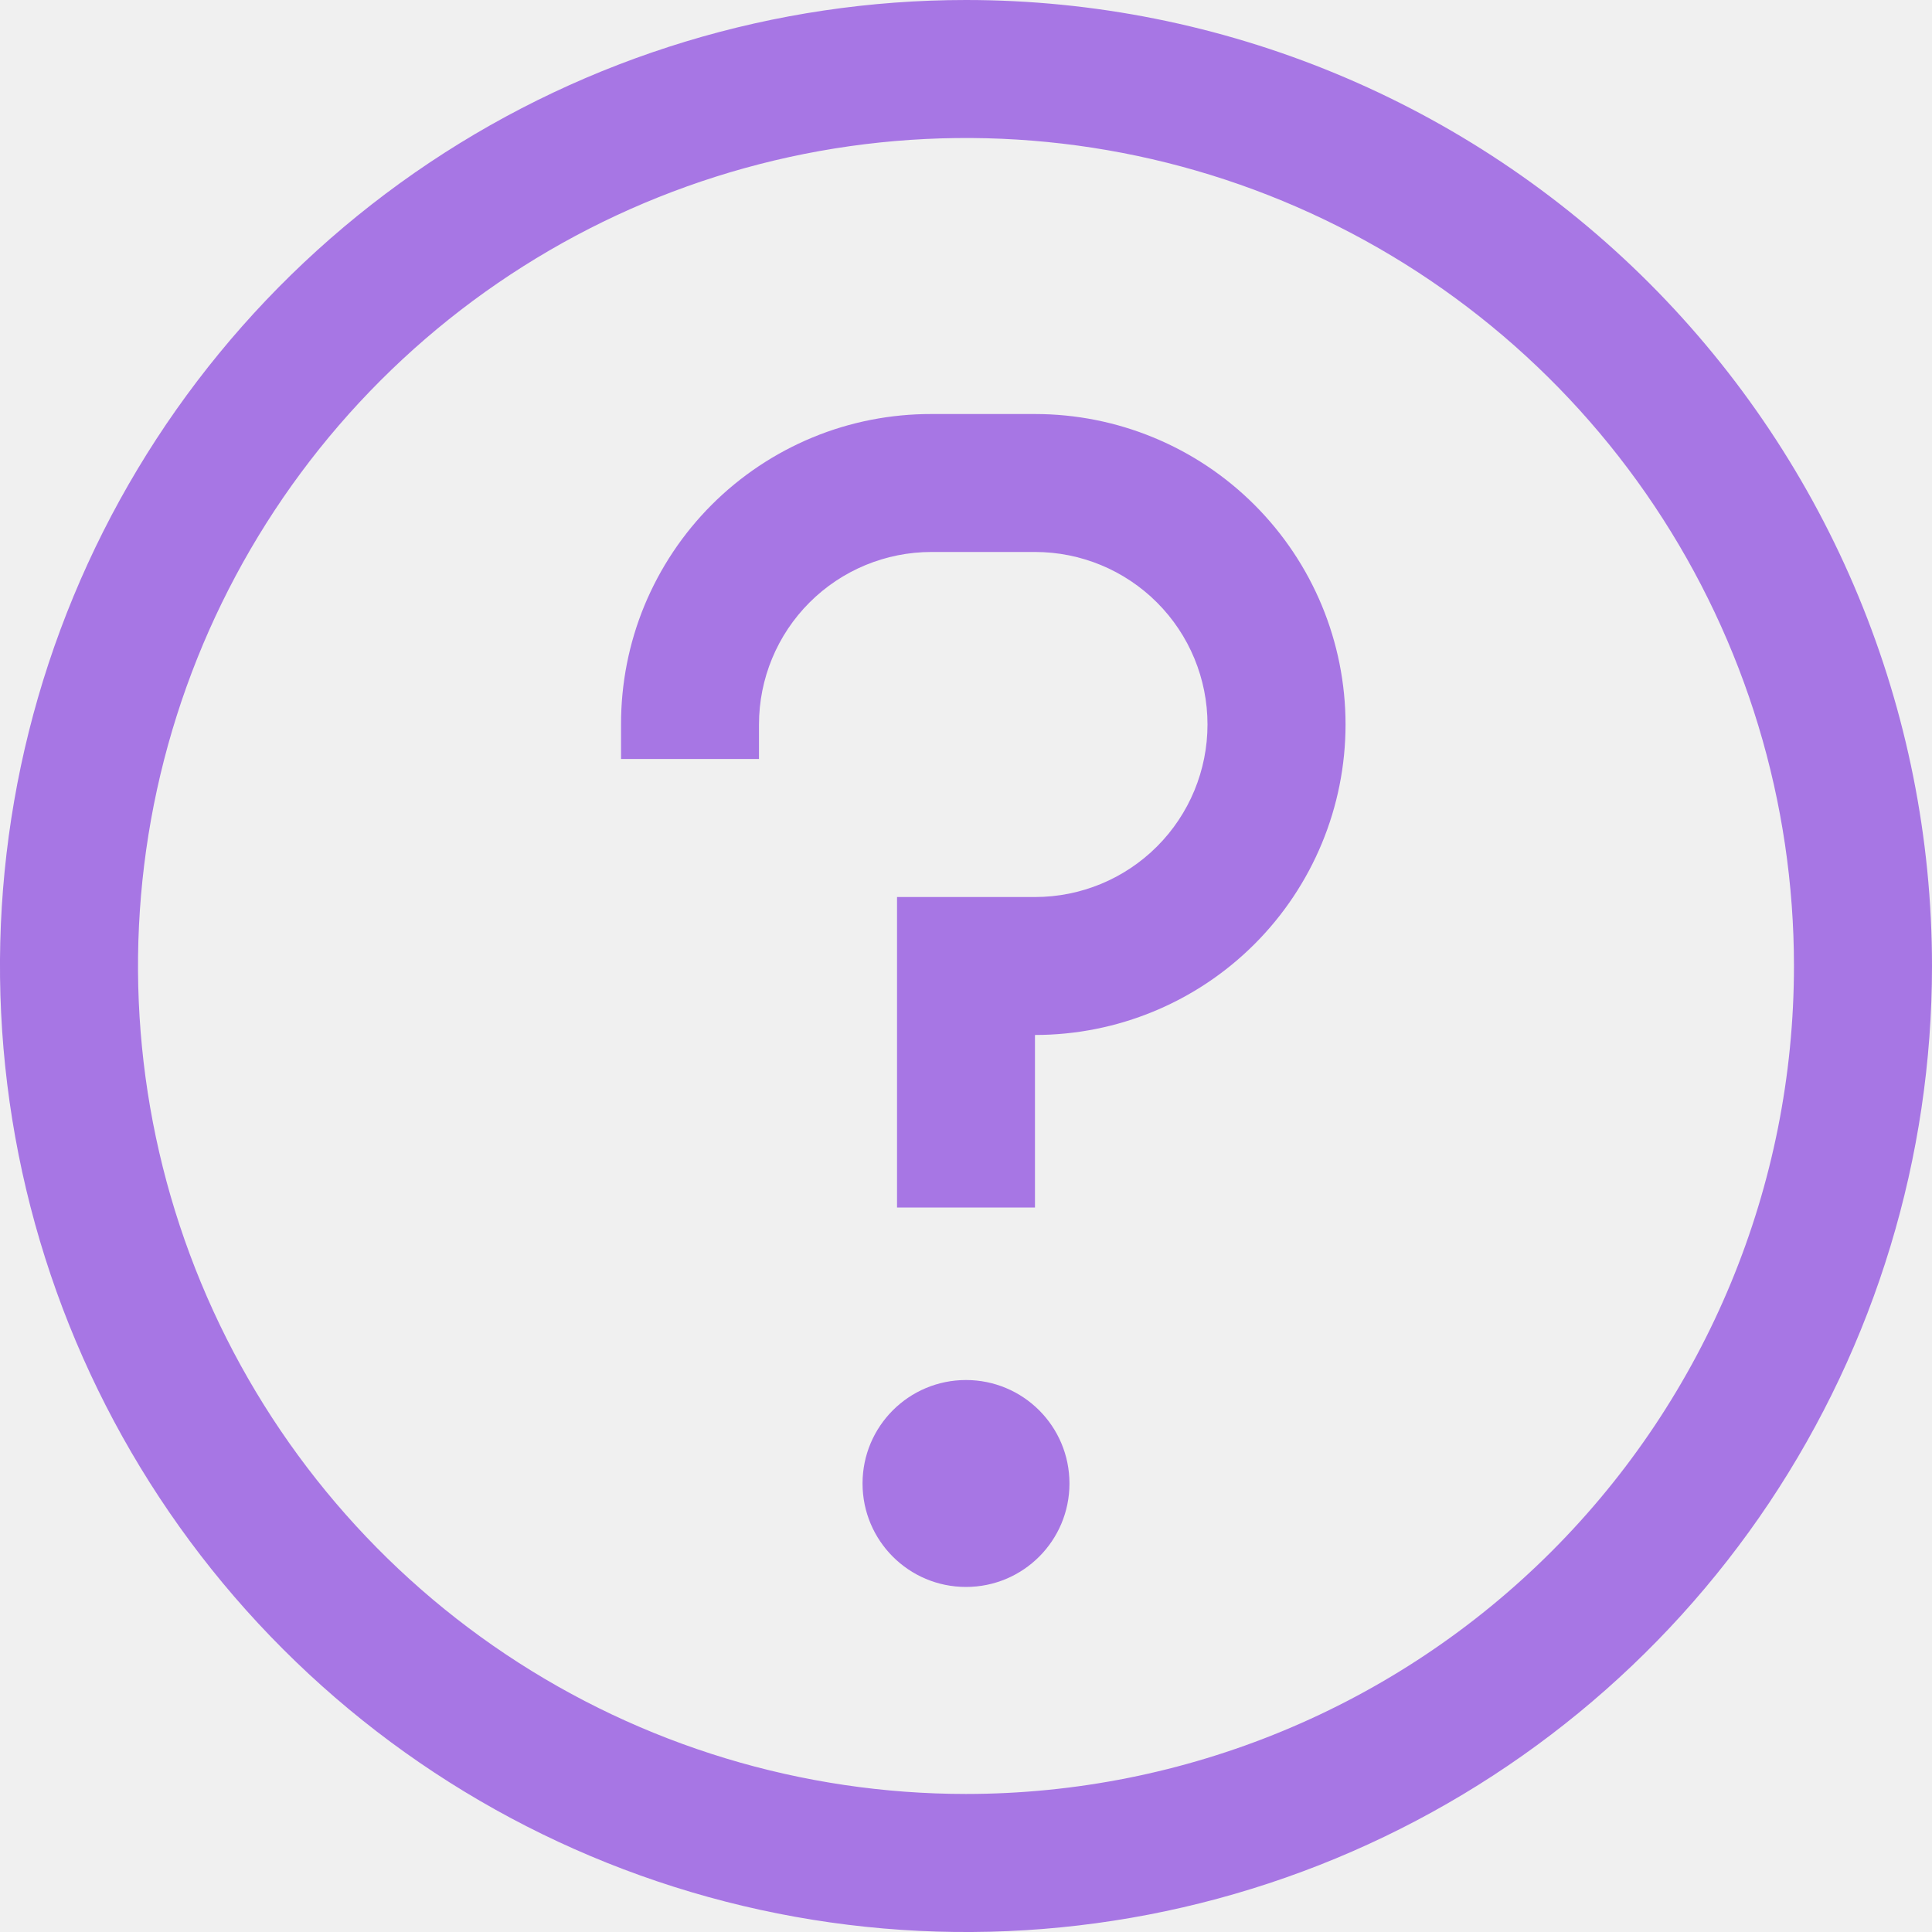
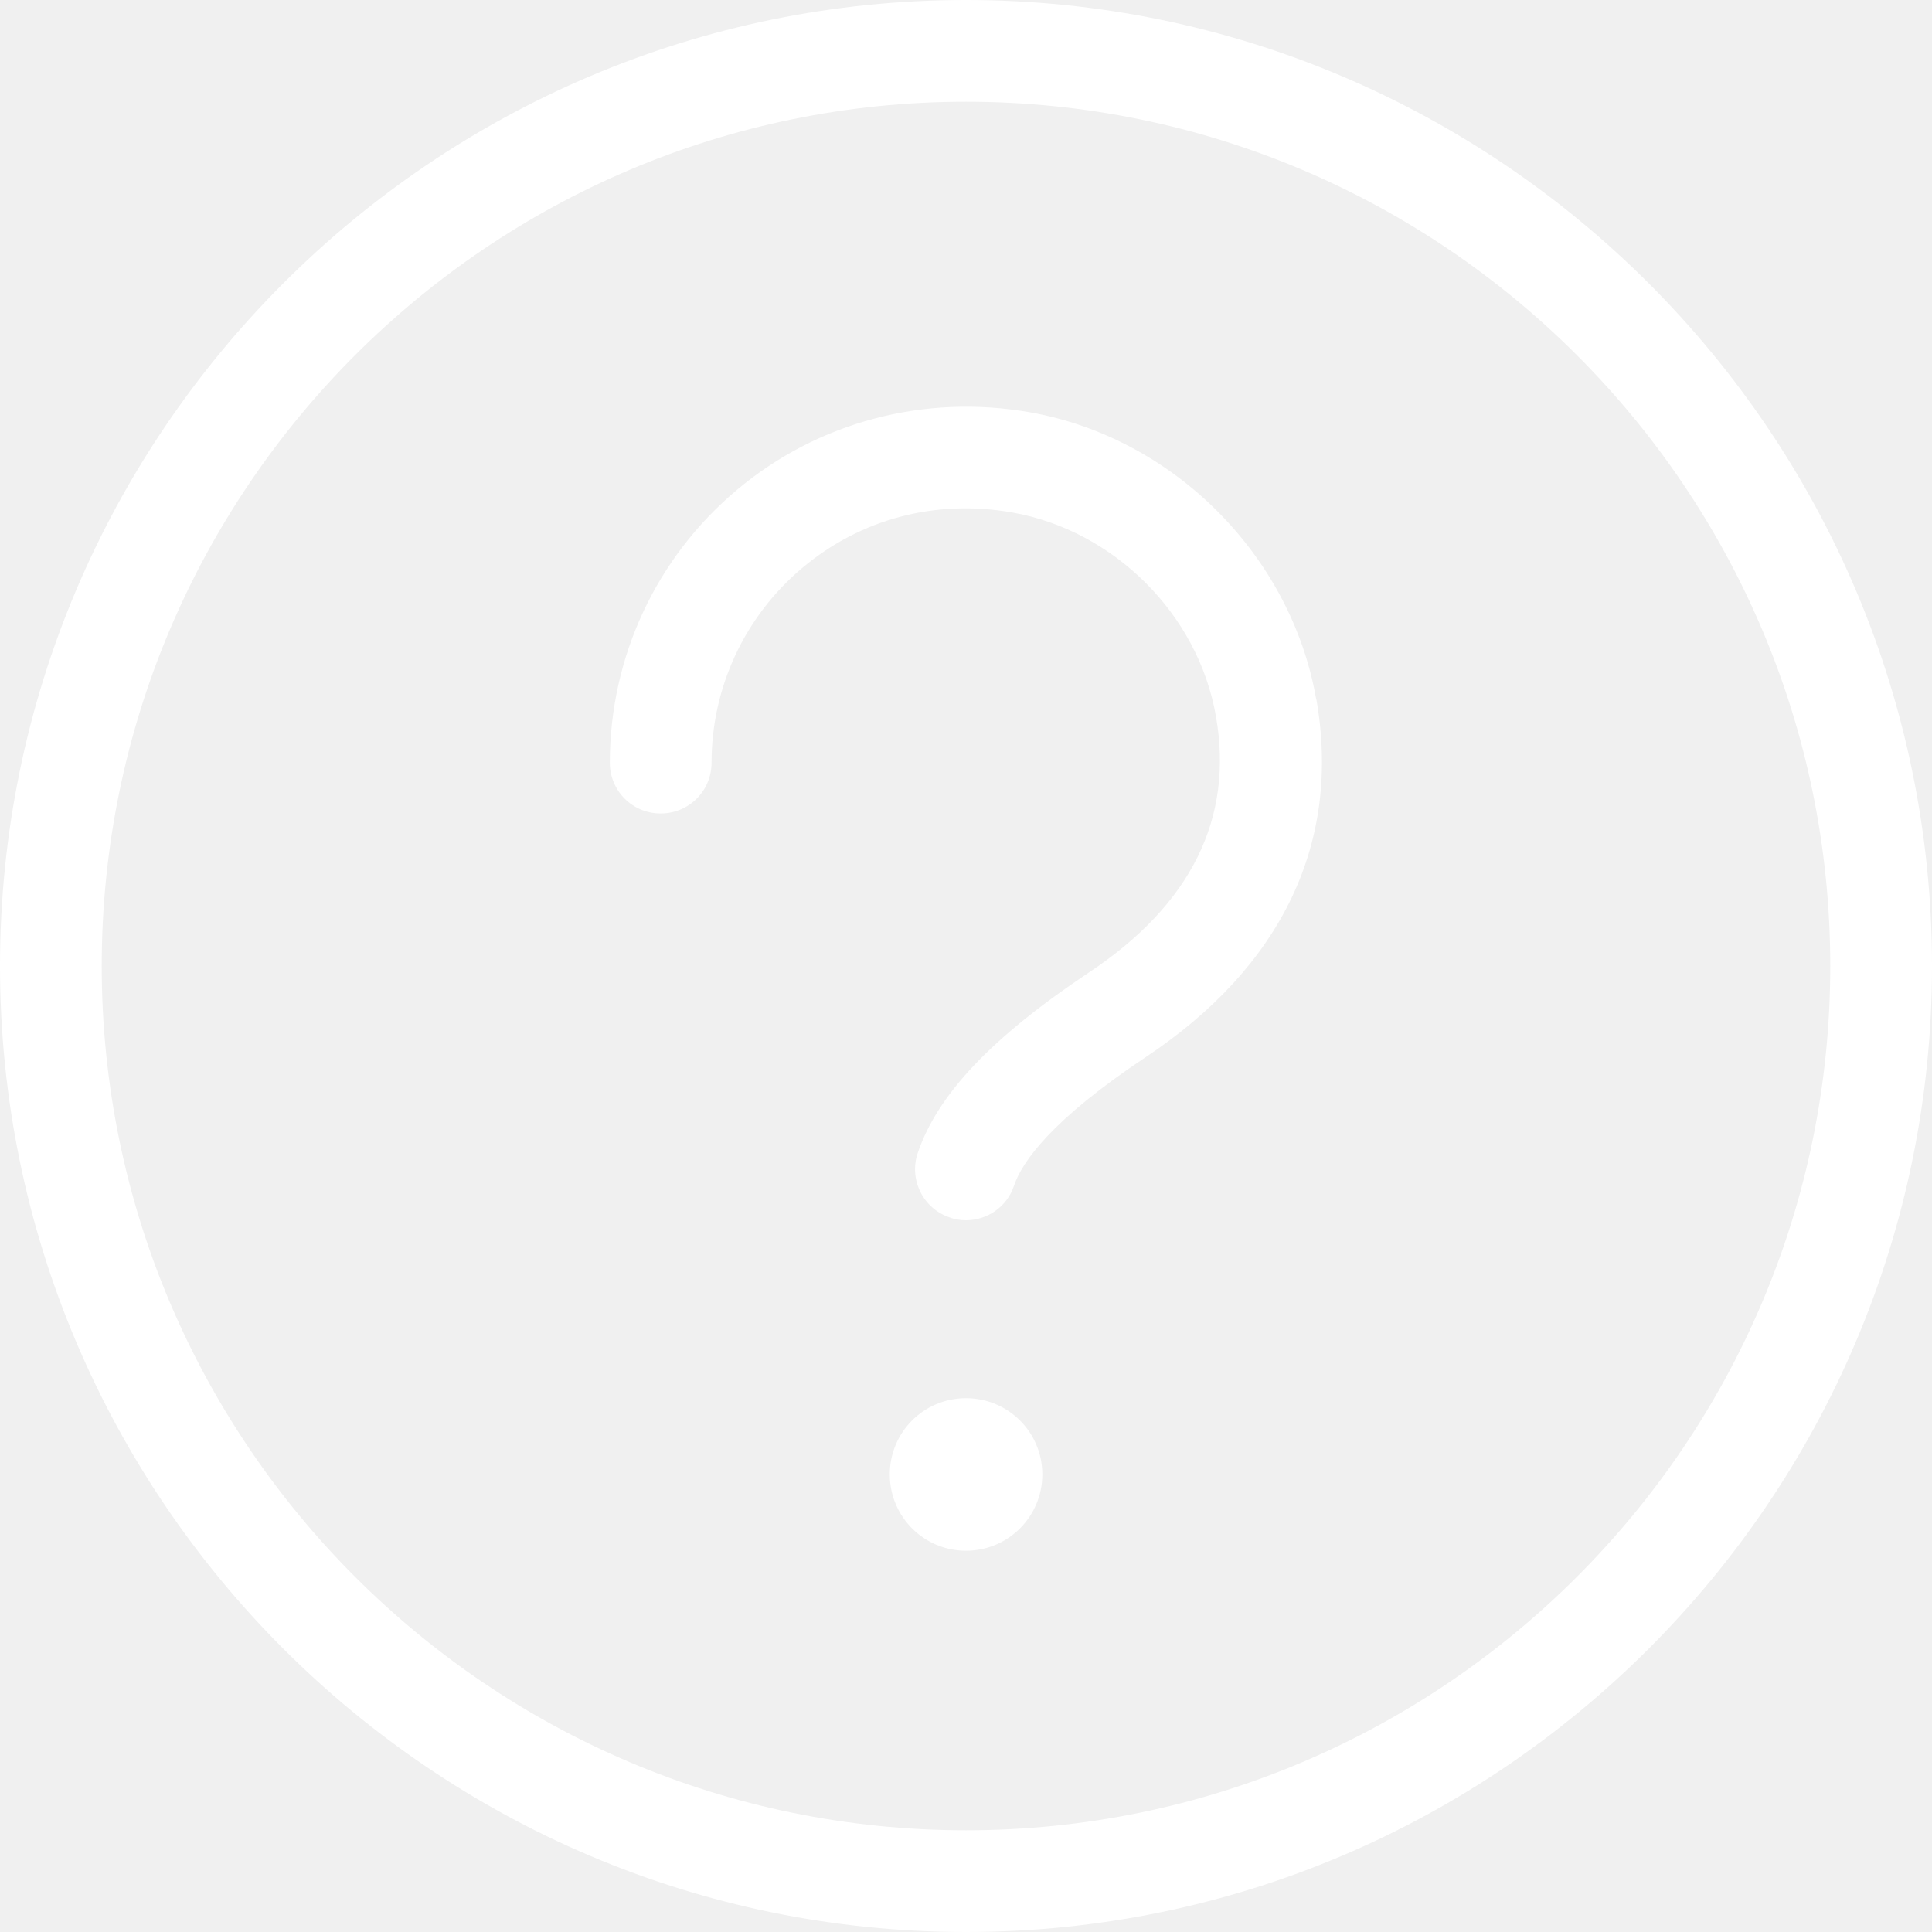
<svg xmlns="http://www.w3.org/2000/svg" width="20" height="20" viewBox="0 0 20 20" fill="none">
-   <path d="M10 0C8.022 0 6.089 0.586 4.444 1.685C2.8 2.784 1.518 4.346 0.761 6.173C0.004 8 -0.194 10.011 0.192 11.951C0.578 13.891 1.53 15.672 2.929 17.071C4.327 18.47 6.109 19.422 8.049 19.808C9.989 20.194 12 19.996 13.827 19.239C15.654 18.482 17.216 17.2 18.315 15.556C19.413 13.911 20 11.978 20 10C20 7.348 18.946 4.804 17.071 2.929C15.196 1.054 12.652 0 10 0ZM10 18.571C8.305 18.571 6.648 18.069 5.238 17.127C3.828 16.185 2.73 14.846 2.081 13.28C1.432 11.714 1.263 9.99 1.593 8.328C1.924 6.665 2.74 5.138 3.939 3.939C5.138 2.74 6.665 1.924 8.328 1.593C9.99 1.263 11.714 1.432 13.28 2.081C14.846 2.73 16.185 3.828 17.127 5.238C18.069 6.648 18.571 8.305 18.571 10C18.571 12.273 17.668 14.454 16.061 16.061C14.454 17.668 12.273 18.571 10 18.571Z" fill="#A776E4" />
-   <path d="M10 16.428C10.592 16.428 11.071 15.949 11.071 15.357C11.071 14.765 10.592 14.286 10 14.286C9.408 14.286 8.929 14.765 8.929 15.357C8.929 15.949 9.408 16.428 10 16.428Z" fill="#A776E4" />
-   <path d="M10.714 4.286H9.643C9.22 4.285 8.802 4.367 8.412 4.528C8.021 4.69 7.667 4.926 7.368 5.225C7.069 5.524 6.833 5.878 6.671 6.269C6.51 6.659 6.428 7.078 6.429 7.5V7.857H7.857V7.5C7.857 7.026 8.045 6.572 8.38 6.237C8.715 5.902 9.169 5.714 9.643 5.714H10.714C11.188 5.714 11.642 5.902 11.977 6.237C12.312 6.572 12.5 7.026 12.5 7.5C12.5 7.974 12.312 8.428 11.977 8.763C11.642 9.098 11.188 9.286 10.714 9.286H9.286V12.5H10.714V10.714C11.567 10.714 12.384 10.376 12.987 9.773C13.59 9.17 13.929 8.352 13.929 7.5C13.929 6.647 13.59 5.83 12.987 5.227C12.384 4.624 11.567 4.286 10.714 4.286Z" fill="#A776E4" />
+   <path d="M10 0C4.487 0 0 4.487 0 10C0 15.513 4.487 20 10 20C15.513 20 20 15.513 20 10C20 4.487 15.513 0 10 0ZM10 18.947C5.066 18.947 1.053 14.934 1.053 10C1.053 5.066 5.066 1.053 10 1.053C14.934 1.053 18.947 5.066 18.947 10C18.947 14.934 14.934 18.947 10 18.947ZM13.626 7.232C13.887 8.718 13.276 10.003 11.855 10.947C10.887 11.592 10.582 12.024 10.497 12.274C10.424 12.495 10.218 12.632 10 12.632C9.945 12.632 9.887 12.624 9.832 12.603C9.555 12.511 9.408 12.21 9.5 11.937C9.705 11.329 10.268 10.737 11.271 10.068C12.329 9.366 12.774 8.471 12.587 7.413C12.403 6.358 11.534 5.492 10.479 5.305C9.687 5.166 8.913 5.368 8.305 5.879C7.708 6.382 7.366 7.116 7.366 7.895C7.366 8.187 7.132 8.421 6.839 8.421C6.547 8.421 6.313 8.187 6.313 7.895C6.313 6.803 6.792 5.774 7.629 5.071C8.466 4.368 9.568 4.076 10.661 4.268C12.145 4.529 13.363 5.747 13.624 7.232H13.626ZM10.79 15.263C10.79 15.7 10.437 16.053 10 16.053C9.563 16.053 9.211 15.7 9.211 15.263C9.211 14.826 9.563 14.474 10 14.474C10.437 14.474 10.79 14.826 10.79 15.263Z" fill="white" />
</svg>
